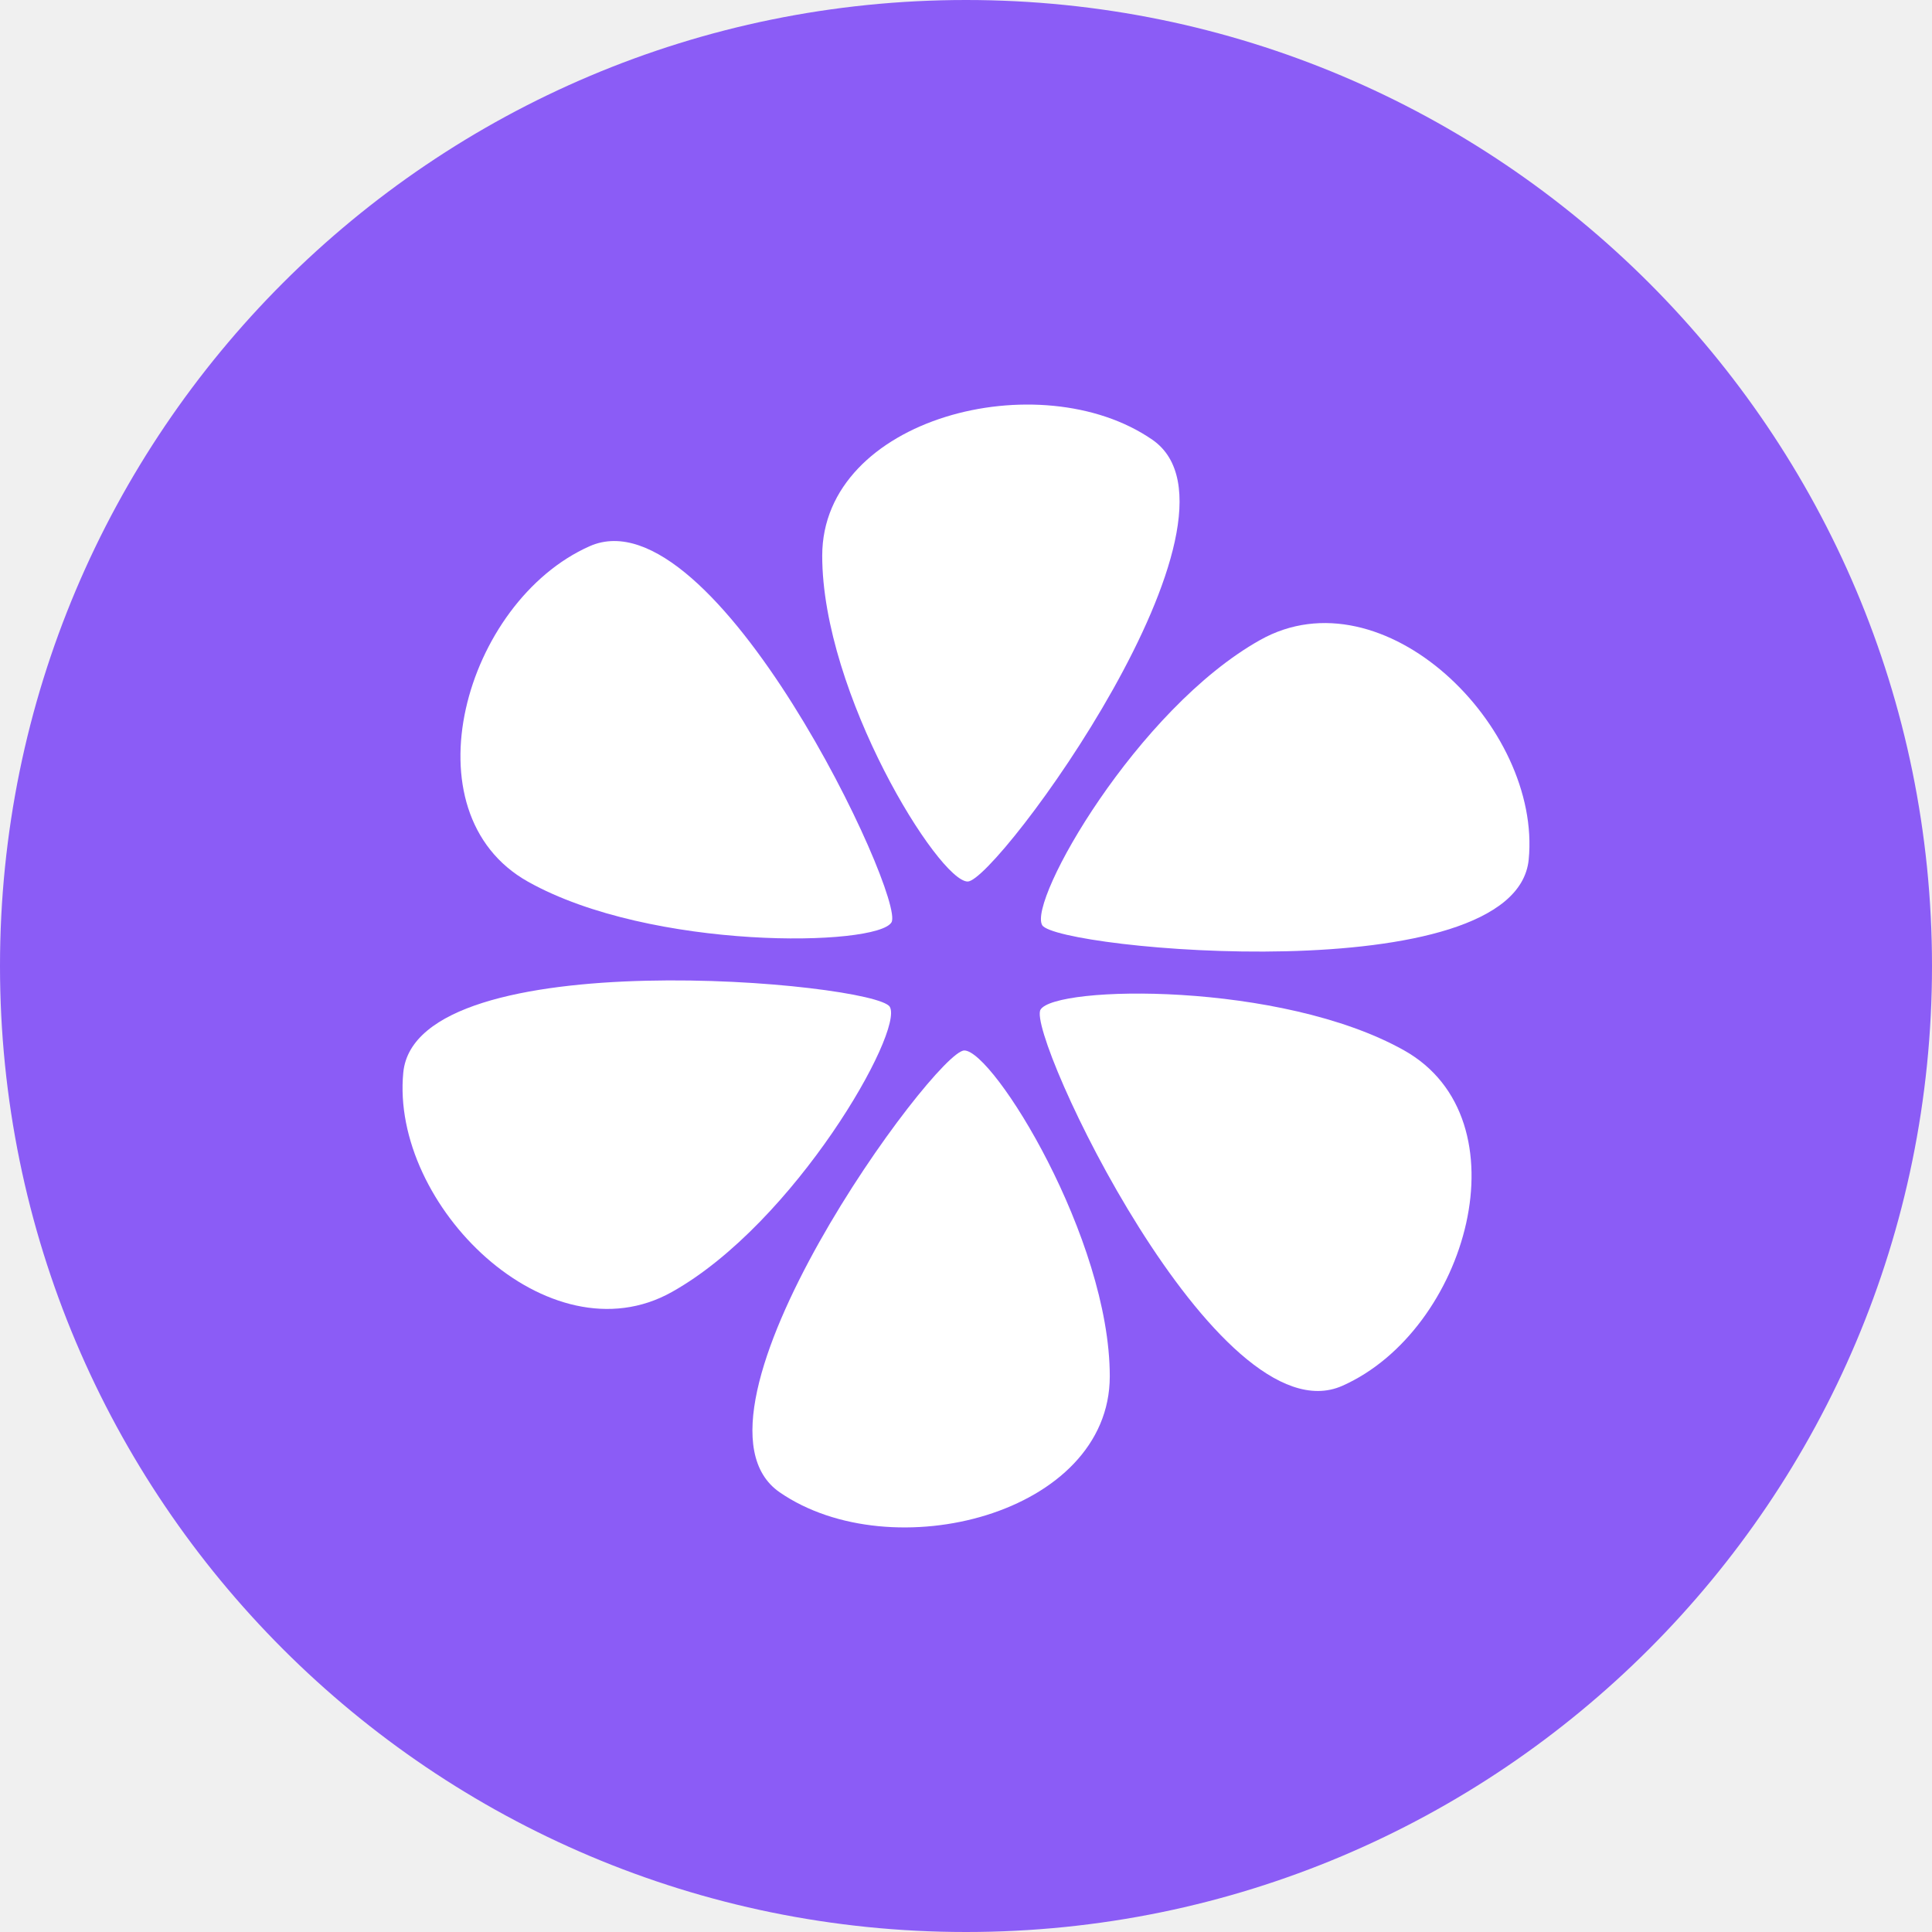
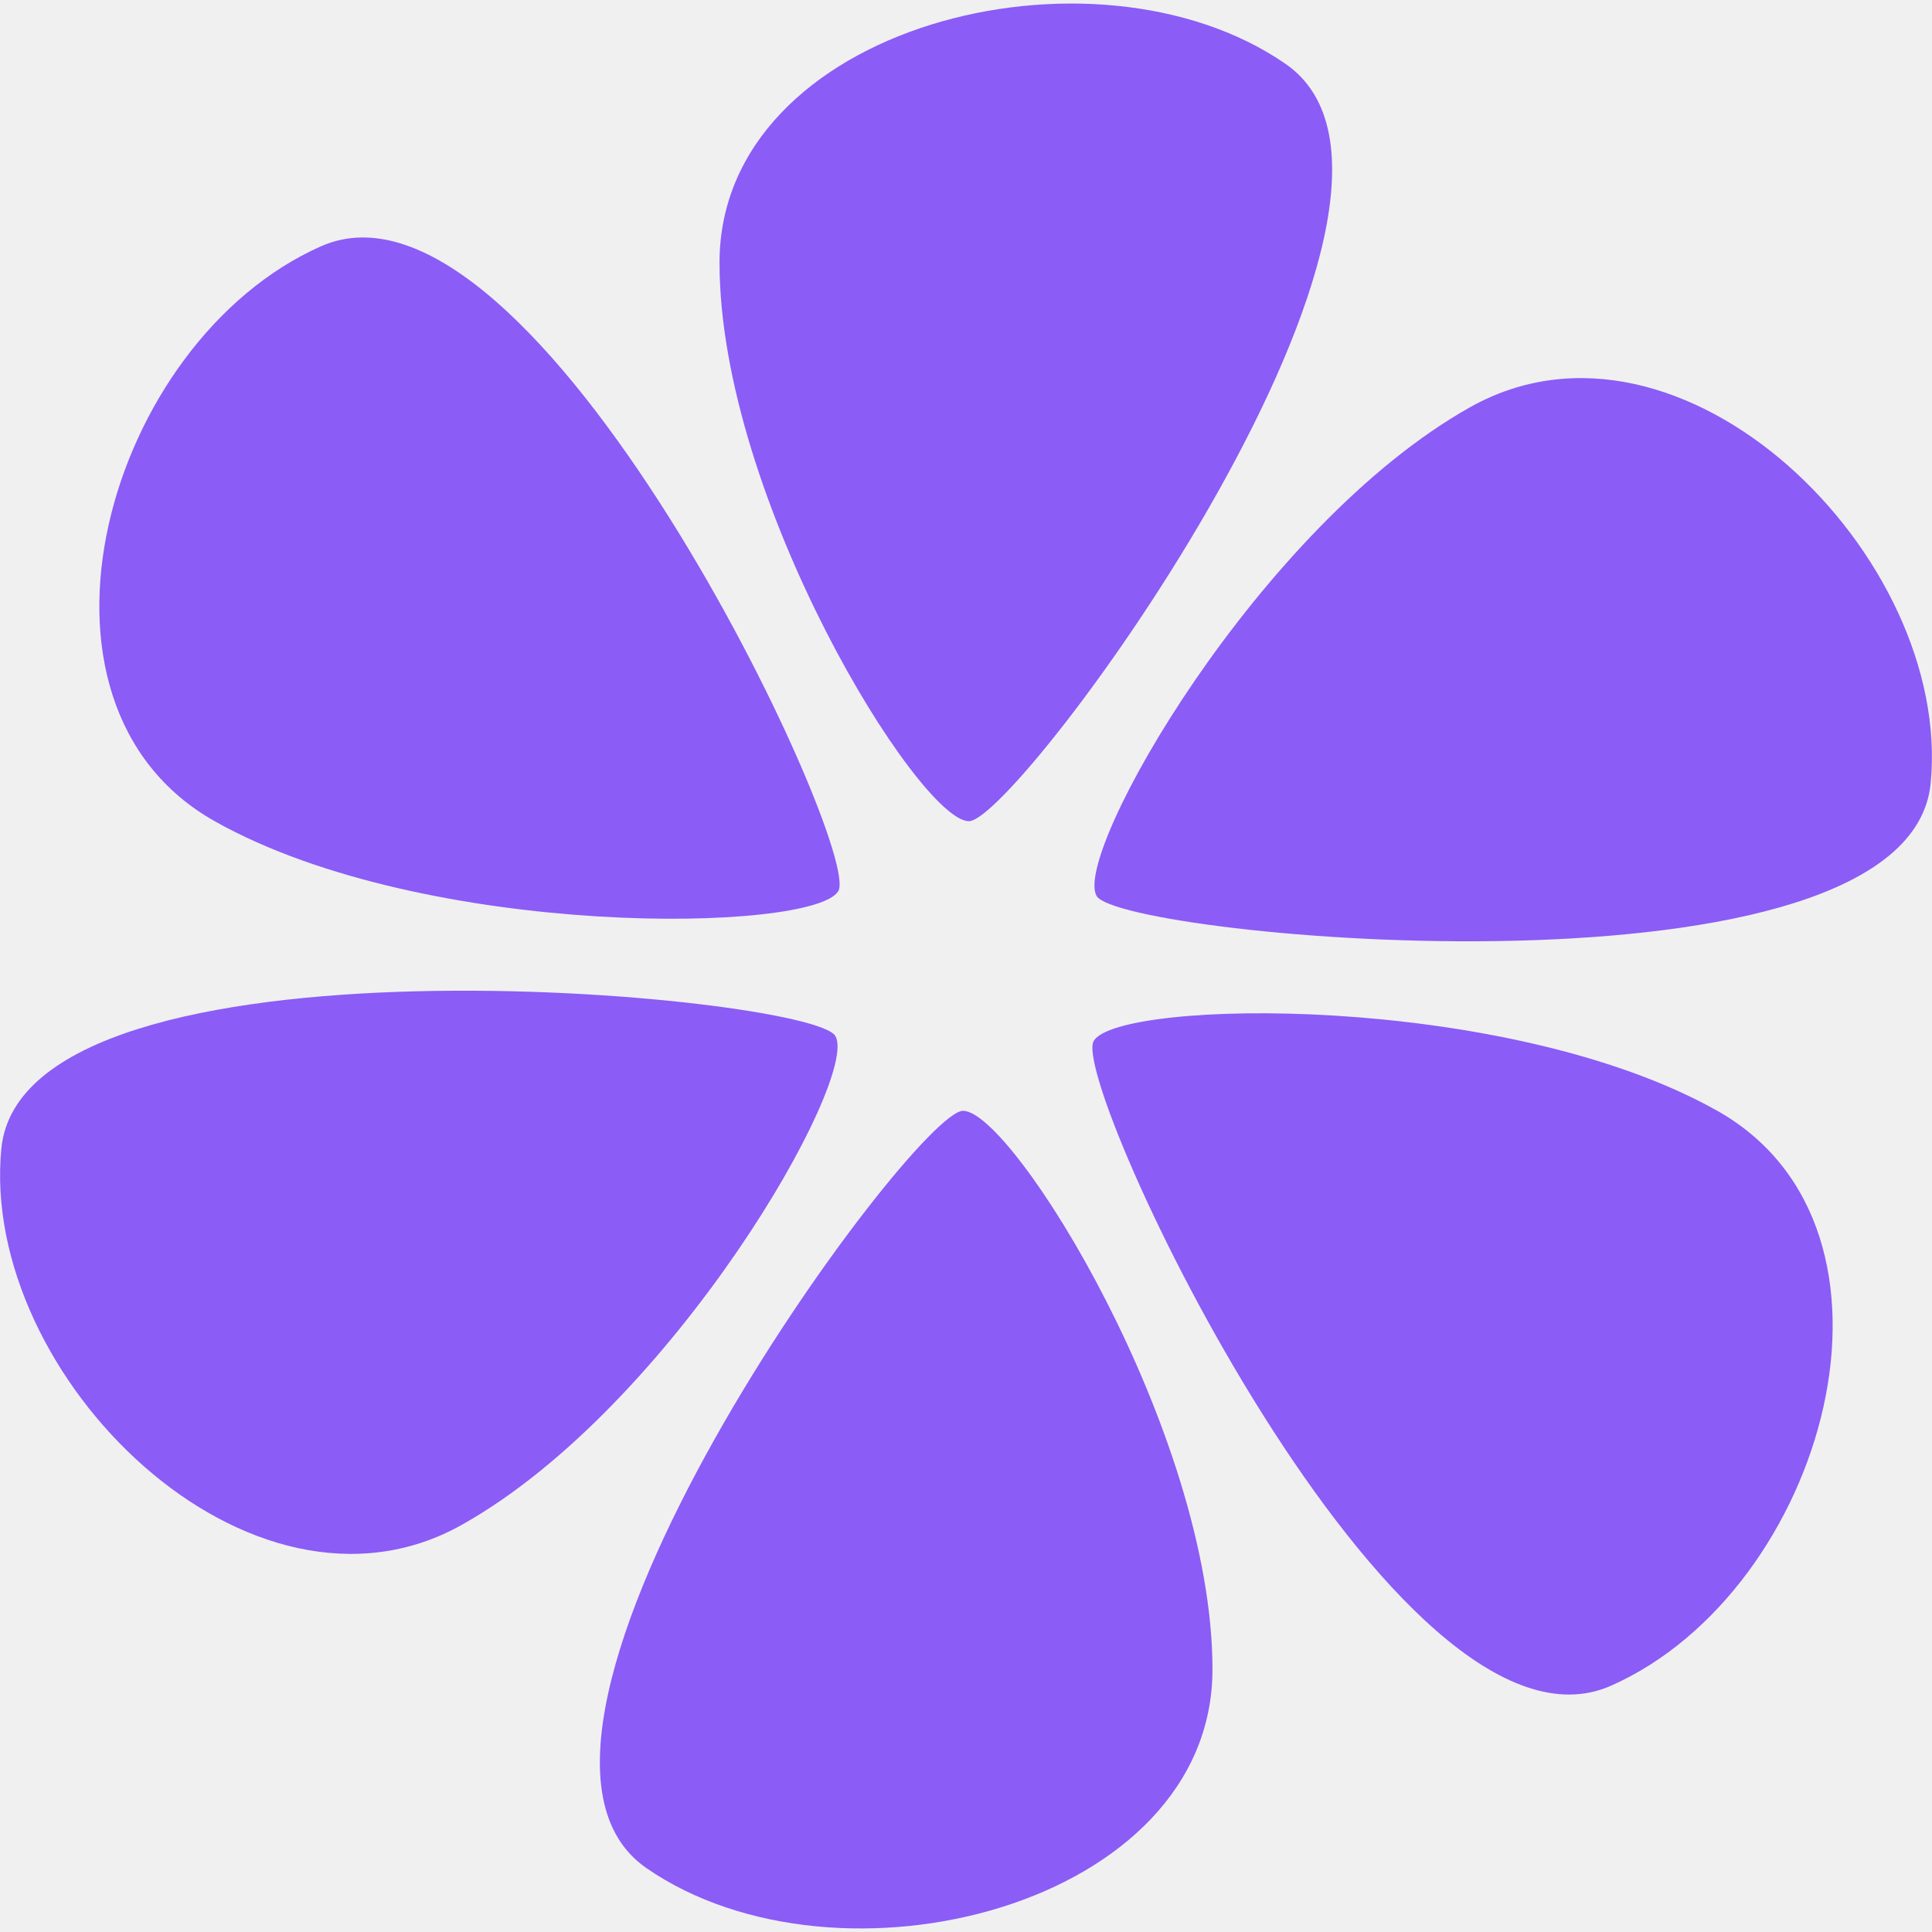
- <svg xmlns="http://www.w3.org/2000/svg" width="600" height="600" viewBox="0 0 600 600" fill="none">
-   <circle cx="300" cy="300" r="300" fill="#8B5CF6" />
-   <path d="M276.86 286.438C272.365 293.996 202.247 295.266 163.994 273.828C125.741 252.39 144.326 186.841 183.125 169.629C221.925 152.417 281.355 278.881 276.86 286.438Z" fill="white" />
-   <path d="M276.329 312.672C280.824 320.23 246.899 379.808 208.646 401.246C170.393 422.684 121.204 374.287 125.248 333.065C129.292 291.842 271.834 305.114 276.329 312.672Z" fill="white" />
-   <path d="M299.469 326.234C308.46 326.234 344.651 384.543 344.651 427.418C344.651 470.294 276.878 487.446 242.122 463.435C207.366 439.425 290.479 326.233 299.469 326.234Z" fill="white" />
-   <path d="M323.14 313.567C327.635 306.008 397.754 304.739 436.006 326.177C474.259 347.615 455.675 413.163 416.875 430.375C378.074 447.587 318.645 321.124 323.14 313.567Z" fill="white" />
-   <path d="M323.671 287.328C319.176 279.77 353.101 220.192 391.354 198.753C429.608 177.315 478.796 225.713 474.753 266.935C470.709 308.158 328.166 294.886 323.671 287.328Z" fill="white" />
-   <path d="M300.53 273.766C291.539 273.766 255.348 215.457 255.348 172.581C255.348 129.705 323.121 112.554 357.877 136.565C392.634 160.575 309.52 273.767 300.53 273.766Z" fill="white" />
+ <svg xmlns="http://www.w3.org/2000/svg" width="350" height="350" viewBox="0 0 350 350" fill="none">
+   <path d="M151.86 161.438C147.365 168.996 77.247 170.266 38.994 148.828C0.741 127.39 19.326 61.842 58.125 44.629C96.925 27.417 156.355 153.881 151.86 161.438Z" fill="#8B5CF6" />
+   <path d="M151.329 187.672C155.824 195.23 121.899 254.808 83.646 276.246C45.393 297.684 -3.796 249.287 0.248 208.065C4.291 166.842 146.834 180.114 151.329 187.672Z" fill="#8B5CF6" />
+   <path d="M174.469 201.234C183.46 201.234 219.651 259.543 219.651 302.419C219.651 345.294 151.878 362.446 117.122 338.435C82.366 314.425 165.479 201.233 174.469 201.234Z" fill="#8B5CF6" />
+   <path d="M198.14 188.567C202.635 181.008 272.754 179.739 311.006 201.177C349.259 222.615 330.675 288.163 291.875 305.375C253.074 322.587 193.645 196.124 198.14 188.567Z" fill="#8B5CF6" />
+   <path d="M198.671 162.328C194.176 154.77 228.101 95.192 266.354 73.753C304.608 52.315 353.796 100.713 349.753 141.935C345.709 183.158 203.166 169.886 198.671 162.328Z" fill="#8B5CF6" />
+   <path d="M175.53 148.766C166.539 148.766 130.348 90.457 130.348 47.581C130.348 4.705 198.121 -12.446 232.877 11.565C267.634 35.575 184.52 148.767 175.53 148.766Z" fill="#8B5CF6" />
</svg>
